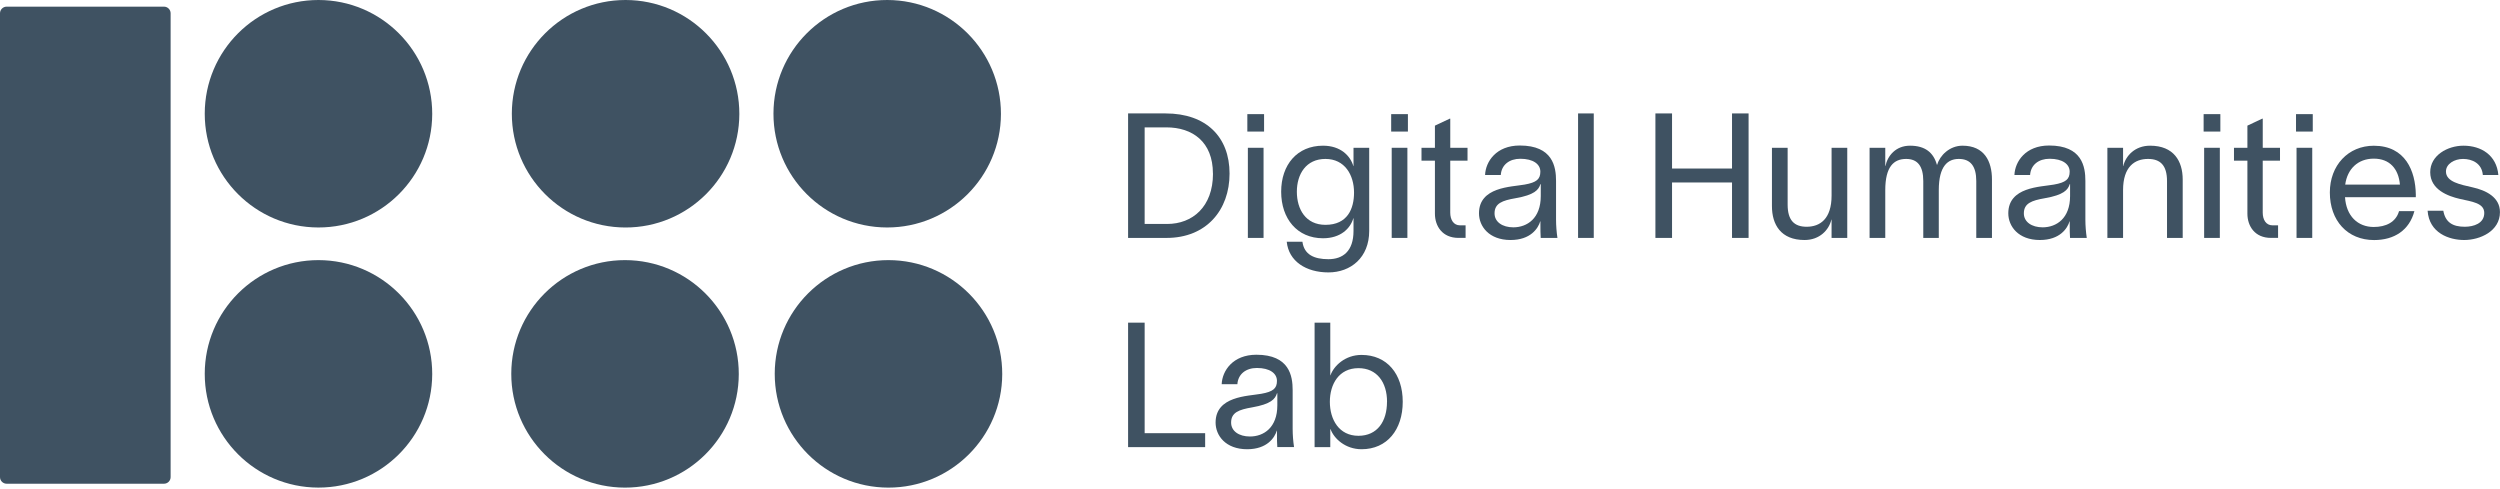
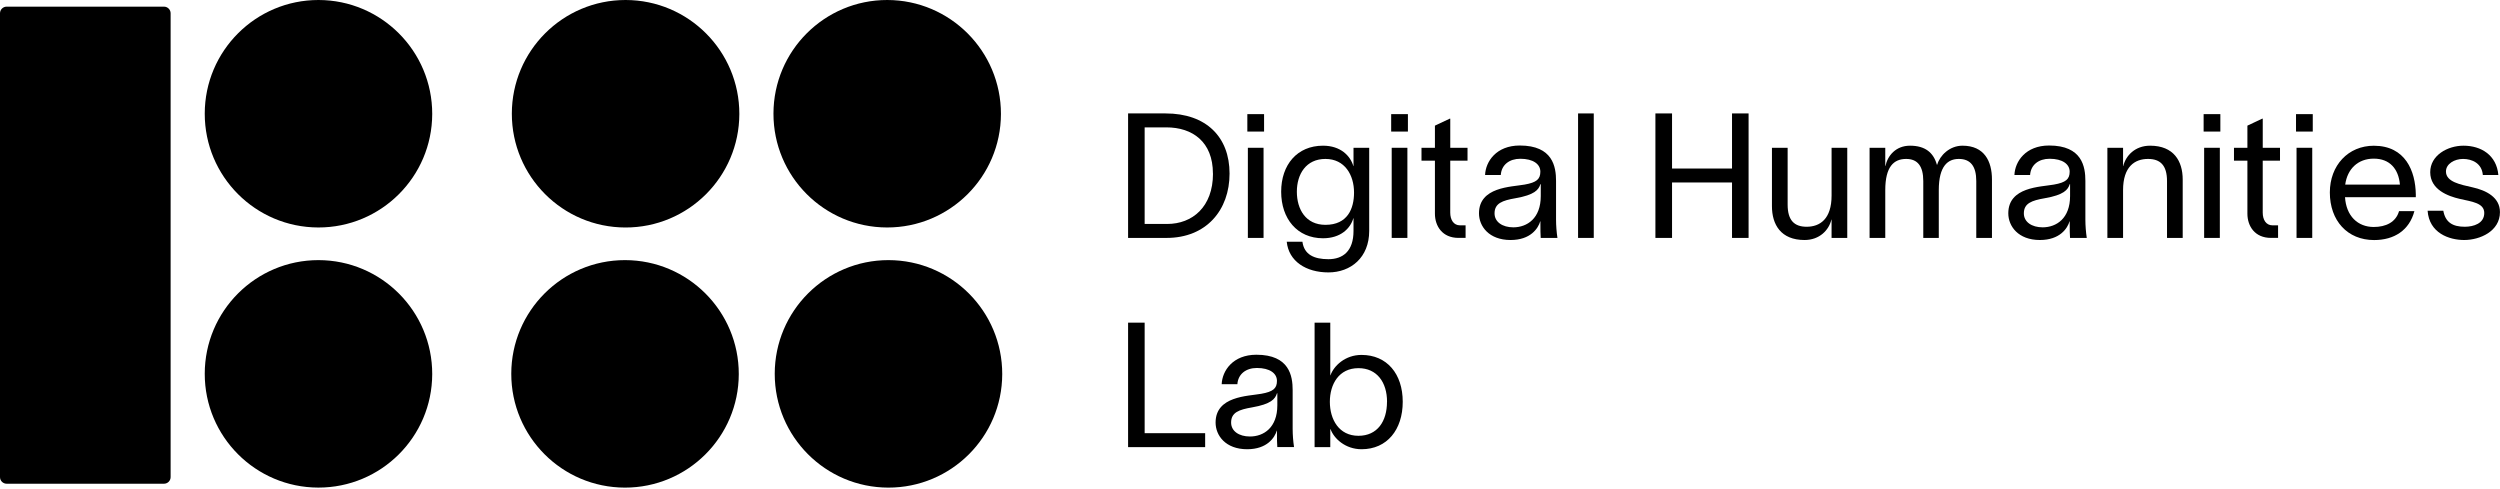
<svg xmlns="http://www.w3.org/2000/svg" viewBox="0 0 2104.82 411">
-   <defs>
-     <style>.cls-1{fill:#3f5262;}</style>
-   </defs>
-   <g id="Layer_2" data-name="Layer 2">
-     <g id="Layer_1-2" data-name="Layer 1">
-       <path class="cls-1" d="M1035.2,146.14c0,30.68-19.52,54.17-53,54.17H949.77V95.5h31.56C1015.68,95.5,1035.2,115.46,1035.2,146.14Zm-14,0c0-26.86-17.32-38.9-39.19-38.9H963.71v81.32h18.94C1003.93,188.56,1021.25,174.18,1021.25,146.14Z" />
-       <path class="cls-1" d="M1050.17,110.77V96.09h14.09v14.68Zm.44,13.65h13.21v75.89h-13.21Z" />
-       <path class="cls-1" d="M1152.77,124.42v70c0,22.46-15.56,34.93-34.34,34.93S1085,220,1083.34,203.54h13.21c1.47,10.86,9.84,14.68,21.88,14.68s21.13-6.61,21.13-23.78V183.72h-.14c-2.5,8.66-10.72,16.88-25.54,16.88-21.73,0-35.23-16.44-35.23-39.19s13.5-38.75,35.23-38.75c14.82,0,23,8.51,25.54,17.17h.14V124.42Zm-36.84,64.88c18.64,0,24.07-13.65,24.07-27.16,0-14.82-7.78-28.33-24.07-28.33s-24.07,12.77-24.07,27.6S1099.34,189.3,1115.93,189.3Z" />
-       <path class="cls-1" d="M1171.27,110.77V96.09h14.09v14.68Zm.44,13.65h13.21v75.89h-13.21Z" />
-       <path class="cls-1" d="M1221,135.28V179c0,6,2.79,10.72,8.22,10.72h4.7v10.57h-6c-13.51,0-19.82-9.84-19.82-20.41V135.28h-11.3V124.42h11.3V105.78l12.48-5.88h.44v24.52h14.53v10.86Z" />
-       <path class="cls-1" d="M1296.92,189.3v-2.94h-.15c-1.76,5.87-8.07,15.71-25,15.71-18.21,0-26.57-11.6-26.57-22.46,0-22.31,27-22.16,38.46-24.22,10-1.76,13.21-4.55,13.21-10.86s-6-10.86-16.88-10.86c-9.25,0-15.86,5.13-16.44,13.65h-13.22c.45-11.31,9.4-24.81,29.22-24.81,27.89,0,30.53,18,30.53,29.8V184.9a107.65,107.65,0,0,0,1.17,15.41h-14.09C1296.92,196.64,1296.92,193.56,1296.92,189.3Zm.29-24.22V155h-.29c-1.47,4.84-5,9.1-21,11.89-11,1.91-17.62,4.26-17.62,12.77,0,7.19,6.61,11.74,15.86,11.74C1285.76,191.35,1297.21,183.87,1297.21,165.08Z" />
-       <path class="cls-1" d="M1341.83,95.5V200.31h-13.21V95.5Z" />
-       <path class="cls-1" d="M1472.18,95.5V200.31h-13.94V153.63h-50.5v46.68h-14V95.5h14v46.39h50.5V95.5Z" />
-       <path class="cls-1" d="M1555.26,124.42v75.89h-13.21V184.9h-.15c-2.05,8.66-9.83,17.17-22.6,17.17-20,0-27.45-13.06-27.45-28.48V124.42h13.21v47.85c0,13.36,5.72,18.64,16,18.64,11.15,0,21-6.45,21-26.27V124.42Z" />
-       <path class="cls-1" d="M1677.09,151.13v49.18h-13.21V152.45c0-12.47-4.84-18.64-14.68-18.64-9.24,0-16.88,5.87-16.88,26.28v40.22h-13.06V152.45c0-12.47-4.7-18.64-14.39-18.64-10.42,0-17.61,6.46-17.61,26.28v40.22h-13.21V124.42h13.21v15.41h.14c1.77-8.66,8.67-17.17,20.7-17.17,12.92,0,19.82,6,22.61,16h.29c2.2-7.78,10.42-16,21.29-16C1670.63,122.66,1677.09,135.72,1677.09,151.13Z" />
-       <path class="cls-1" d="M1742.56,189.3v-2.94h-.15c-1.76,5.87-8.07,15.71-25,15.71-18.2,0-26.57-11.6-26.57-22.46,0-22.31,27-22.16,38.46-24.22,10-1.76,13.21-4.55,13.21-10.86s-6-10.86-16.88-10.86c-9.25,0-15.85,5.13-16.44,13.65H1696c.44-11.31,9.39-24.81,29.21-24.81,27.89,0,30.53,18,30.53,29.8V184.9a107.65,107.65,0,0,0,1.17,15.41h-14.09C1742.56,196.64,1742.56,193.56,1742.56,189.3Zm.29-24.22V155h-.29c-1.47,4.84-5,9.1-21,11.89-11,1.91-17.62,4.26-17.62,12.77,0,7.19,6.61,11.74,15.86,11.74C1731.4,191.35,1742.85,183.87,1742.85,165.08Z" />
-       <path class="cls-1" d="M1837.68,151.13v49.18h-13.21V152.45c0-13.35-5.73-18.64-16-18.64-11.16,0-21,6.46-21,26.28v40.22h-13.21V124.42h13.21v15.41h.15c2.06-8.66,9.84-17.17,22.61-17.17C1830.19,122.66,1837.68,135.72,1837.68,151.13Z" />
-       <path class="cls-1" d="M1855.29,110.77V96.09h14.09v14.68Zm.44,13.65h13.21v75.89h-13.21Z" />
-       <path class="cls-1" d="M1905.05,135.28V179c0,6,2.79,10.72,8.22,10.72h4.7v10.57h-6c-13.51,0-19.82-9.84-19.82-20.41V135.28h-11.3V124.42h11.3V105.78l12.48-5.88h.44v24.52h14.53v10.86Z" />
-       <path class="cls-1" d="M1933.08,110.77V96.09h14.1v14.68Zm.44,13.65h13.22v75.89h-13.22Z" />
-       <path class="cls-1" d="M2033.93,166h-59.6c1,15.85,10.71,25.1,24.22,25.1,10.13,0,18.64-4,21.28-13.36h12.92c-4.25,16.15-17,24.37-33.91,24.37-22.46,0-37.28-16.29-37.28-40.07,0-22.9,15.56-39.34,37-39.34,26.72,0,35.08,21.43,35.38,41Zm-13.36-10.57c-1.18-13.21-8.52-21.87-22-21.87s-22.31,8.81-24.07,21.87Z" />
-       <path class="cls-1" d="M2073.7,133.81c-7.19,0-14.38,4.11-14.38,10.57,0,8.81,12.18,11,22.46,13.36,11.15,2.49,23,8.22,23,20.84,0,16.15-16.88,23.49-30.09,23.49-12.77,0-29.5-5.87-30.82-24.66h13.21c1.76,9.69,7.78,13.5,18.05,13.5,7.49,0,16.44-2.79,16.44-11.59,0-8.52-10.57-9.54-20.7-11.89-9.54-2.2-24.8-7.64-24.8-22.46,0-14.24,14.68-22.31,28-22.31,14.83,0,27.89,7.92,29.36,24.66h-13.06C2089.56,137.48,2081.34,133.81,2073.7,133.81Z" />
-       <path class="cls-1" d="M1014.65,364.71v11.74H949.77V271.65h13.94v93.06Z" />
-       <path class="cls-1" d="M1075.12,365.45v-2.94H1075c-1.76,5.87-8.08,15.71-25,15.71-18.2,0-26.56-11.6-26.56-22.46,0-22.32,27-22.17,38.45-24.22,10-1.76,13.21-4.55,13.21-10.87s-6-10.86-16.88-10.86c-9.24,0-15.85,5.14-16.44,13.65h-13.21c.44-11.3,9.4-24.8,29.21-24.8,27.89,0,30.54,18,30.54,29.79V361a106.09,106.09,0,0,0,1.17,15.41h-14.09C1075.12,372.78,1075.12,369.7,1075.12,365.45Zm.3-24.23V331.1h-.3c-1.46,4.84-5,9.1-21,11.89-11,1.9-17.61,4.25-17.61,12.77,0,7.19,6.6,11.74,15.85,11.74C1064,367.5,1075.42,360,1075.42,341.22Z" />
-       <path class="cls-1" d="M1181,338.29c0,23.49-13.21,39.93-34.64,39.93-13.8,0-23.34-9.11-26.13-16.89H1120v15.12h-13.21V271.65H1120V316h.15c2.79-7.93,12.33-17.18,26.13-17.18C1167.75,298.8,1181,314.8,1181,338.29Zm-13.21,0c0-16.44-8.52-28.33-24.08-28.33-16.44,0-24.07,13.5-24.07,28.33s7.63,28.62,24.07,28.62C1159.67,366.91,1167.75,354.73,1167.75,338.29Z" />
-       <path class="cls-1" d="M0,401.68a5.58,5.58,0,0,0,5.59,5.58H138.05a5.59,5.59,0,0,0,5.6-5.58V11.18a5.59,5.59,0,0,0-5.6-5.58H5.59A5.58,5.58,0,0,0,0,11.18Z" />
-       <path class="cls-1" d="M363.9,96A95.76,95.76,0,1,1,268.14,0,95.88,95.88,0,0,1,363.9,96Z" />
-       <path class="cls-1" d="M363.9,315a95.76,95.76,0,1,1-95.76-96A95.88,95.88,0,0,1,363.9,315Z" />
-       <path class="cls-1" d="M622.47,96A95.77,95.77,0,1,1,526.7,0,95.88,95.88,0,0,1,622.47,96Z" />
-       <path class="cls-1" d="M622,315a95.77,95.77,0,1,1-95.76-96A95.88,95.88,0,0,1,622,315Z" />
-       <path class="cls-1" d="M842.72,96A95.76,95.76,0,1,1,747,0,95.88,95.88,0,0,1,842.72,96Z" />
-       <path class="cls-1" d="M843.81,315a95.77,95.77,0,1,1-95.76-96A95.88,95.88,0,0,1,843.81,315Z" />
-     </g>
+   <g id="Layer_1-2" data-name="Layer 1">
+     <path class="cls-1" d="M1035.2,146.14c0,30.68-19.52,54.17-53,54.17H949.77V95.5h31.56C1015.68,95.5,1035.2,115.46,1035.2,146.14Zm-14,0c0-26.86-17.32-38.9-39.19-38.9H963.71v81.32h18.94C1003.93,188.56,1021.25,174.18,1021.25,146.14Z" />
+     <path class="cls-1" d="M1050.17,110.77V96.09h14.09v14.68Zm.44,13.65h13.21v75.89h-13.21Z" />
+     <path class="cls-1" d="M1152.77,124.42v70c0,22.46-15.56,34.93-34.34,34.93S1085,220,1083.34,203.54h13.21c1.47,10.86,9.84,14.68,21.88,14.68s21.13-6.61,21.13-23.78V183.72h-.14c-2.5,8.66-10.72,16.88-25.54,16.88-21.73,0-35.23-16.44-35.23-39.19s13.5-38.75,35.23-38.75c14.82,0,23,8.51,25.54,17.17h.14V124.42Zm-36.84,64.88c18.64,0,24.07-13.65,24.07-27.16,0-14.82-7.78-28.33-24.07-28.33s-24.07,12.77-24.07,27.6S1099.34,189.3,1115.93,189.3Z" />
+     <path class="cls-1" d="M1171.27,110.77V96.09h14.09v14.68Zm.44,13.65h13.21v75.89h-13.21Z" />
+     <path class="cls-1" d="M1221,135.28V179c0,6,2.79,10.72,8.22,10.72h4.7v10.57h-6c-13.51,0-19.82-9.84-19.82-20.41V135.28h-11.3V124.42h11.3V105.78l12.48-5.88h.44v24.52h14.53v10.86Z" />
+     <path class="cls-1" d="M1296.92,189.3v-2.94h-.15c-1.76,5.87-8.07,15.71-25,15.71-18.21,0-26.57-11.6-26.57-22.46,0-22.31,27-22.16,38.46-24.22,10-1.76,13.21-4.55,13.21-10.86s-6-10.86-16.88-10.86c-9.25,0-15.86,5.13-16.44,13.65h-13.22c.45-11.31,9.4-24.81,29.22-24.81,27.89,0,30.53,18,30.53,29.8V184.9a107.65,107.65,0,0,0,1.17,15.41h-14.09C1296.92,196.64,1296.92,193.56,1296.92,189.3Zm.29-24.22V155h-.29c-1.47,4.84-5,9.1-21,11.89-11,1.91-17.62,4.26-17.62,12.77,0,7.19,6.61,11.74,15.86,11.74C1285.76,191.35,1297.21,183.87,1297.21,165.08Z" />
+     <path class="cls-1" d="M1341.83,95.5V200.31h-13.21V95.5Z" />
+     <path class="cls-1" d="M1472.18,95.5V200.31h-13.94V153.63h-50.5v46.68h-14V95.5h14v46.39h50.5V95.5Z" />
+     <path class="cls-1" d="M1555.26,124.42v75.89h-13.21V184.9h-.15c-2.05,8.66-9.83,17.17-22.6,17.17-20,0-27.45-13.06-27.45-28.48V124.42h13.21v47.85c0,13.36,5.72,18.64,16,18.64,11.15,0,21-6.45,21-26.27V124.42Z" />
+     <path class="cls-1" d="M1677.09,151.13v49.18h-13.21V152.45c0-12.47-4.84-18.64-14.68-18.64-9.24,0-16.88,5.87-16.88,26.28v40.22h-13.06V152.45c0-12.47-4.7-18.64-14.39-18.64-10.42,0-17.61,6.46-17.61,26.28v40.22h-13.21V124.42h13.21v15.41h.14c1.77-8.66,8.67-17.17,20.7-17.17,12.92,0,19.82,6,22.61,16h.29c2.2-7.78,10.42-16,21.29-16C1670.63,122.66,1677.09,135.72,1677.09,151.13Z" />
+     <path class="cls-1" d="M1742.56,189.3v-2.94h-.15c-1.76,5.87-8.07,15.71-25,15.71-18.2,0-26.57-11.6-26.57-22.46,0-22.31,27-22.16,38.46-24.22,10-1.76,13.21-4.55,13.21-10.86s-6-10.86-16.88-10.86c-9.25,0-15.85,5.13-16.44,13.65H1696c.44-11.31,9.39-24.81,29.21-24.81,27.89,0,30.53,18,30.53,29.8V184.9a107.65,107.65,0,0,0,1.17,15.41h-14.09C1742.56,196.64,1742.56,193.56,1742.56,189.3Zm.29-24.22V155h-.29c-1.47,4.84-5,9.1-21,11.89-11,1.91-17.62,4.26-17.62,12.77,0,7.19,6.61,11.74,15.86,11.74C1731.4,191.35,1742.85,183.87,1742.85,165.08Z" />
+     <path class="cls-1" d="M1837.68,151.13v49.18h-13.21V152.45c0-13.35-5.73-18.64-16-18.64-11.16,0-21,6.46-21,26.28v40.22h-13.21V124.42h13.21v15.41h.15c2.06-8.66,9.84-17.17,22.61-17.17C1830.19,122.66,1837.68,135.72,1837.68,151.13Z" />
+     <path class="cls-1" d="M1855.29,110.77V96.09h14.09v14.68Zm.44,13.65h13.21v75.89h-13.21Z" />
+     <path class="cls-1" d="M1905.05,135.28V179c0,6,2.79,10.72,8.22,10.72h4.7v10.57h-6c-13.51,0-19.82-9.84-19.82-20.41V135.28h-11.3V124.42h11.3V105.78l12.48-5.88h.44v24.52h14.53v10.86Z" />
+     <path class="cls-1" d="M1933.08,110.77V96.09h14.1v14.68Zm.44,13.65h13.22v75.89h-13.22Z" />
+     <path class="cls-1" d="M2033.93,166h-59.6c1,15.85,10.71,25.1,24.22,25.1,10.13,0,18.64-4,21.28-13.36h12.92c-4.25,16.15-17,24.37-33.91,24.37-22.46,0-37.28-16.29-37.28-40.07,0-22.9,15.56-39.34,37-39.34,26.72,0,35.08,21.43,35.38,41Zm-13.36-10.57c-1.18-13.21-8.52-21.87-22-21.87s-22.31,8.81-24.07,21.87Z" />
+     <path class="cls-1" d="M2073.7,133.81c-7.19,0-14.38,4.11-14.38,10.57,0,8.81,12.18,11,22.46,13.36,11.15,2.49,23,8.22,23,20.84,0,16.15-16.88,23.49-30.09,23.49-12.77,0-29.5-5.87-30.82-24.66h13.21c1.76,9.69,7.78,13.5,18.05,13.5,7.49,0,16.44-2.79,16.44-11.59,0-8.52-10.57-9.54-20.7-11.89-9.54-2.2-24.8-7.64-24.8-22.46,0-14.24,14.68-22.31,28-22.31,14.83,0,27.89,7.92,29.36,24.66h-13.06C2089.56,137.48,2081.34,133.81,2073.7,133.81Z" />
+     <path class="cls-1" d="M1014.65,364.71v11.74H949.77V271.65h13.94v93.06Z" />
+     <path class="cls-1" d="M1075.12,365.45v-2.94H1075c-1.76,5.87-8.08,15.71-25,15.71-18.2,0-26.56-11.6-26.56-22.46,0-22.32,27-22.17,38.45-24.22,10-1.76,13.21-4.55,13.21-10.87s-6-10.86-16.88-10.86c-9.24,0-15.85,5.14-16.44,13.65h-13.21c.44-11.3,9.4-24.8,29.21-24.8,27.89,0,30.54,18,30.54,29.79V361a106.09,106.09,0,0,0,1.17,15.41h-14.09C1075.12,372.78,1075.12,369.7,1075.12,365.45Zm.3-24.23V331.1h-.3c-1.46,4.84-5,9.1-21,11.89-11,1.9-17.61,4.25-17.61,12.77,0,7.19,6.6,11.74,15.85,11.74C1064,367.5,1075.42,360,1075.42,341.22Z" />
+     <path class="cls-1" d="M1181,338.29c0,23.49-13.21,39.93-34.64,39.93-13.8,0-23.34-9.11-26.13-16.89H1120v15.12h-13.21V271.65H1120V316h.15c2.79-7.93,12.33-17.18,26.13-17.18C1167.75,298.8,1181,314.8,1181,338.29Zm-13.21,0c0-16.44-8.52-28.33-24.08-28.33-16.44,0-24.07,13.5-24.07,28.33s7.63,28.62,24.07,28.62C1159.67,366.91,1167.75,354.73,1167.75,338.29Z" />
+     <path class="cls-1" d="M0,401.68a5.58,5.58,0,0,0,5.59,5.58H138.05a5.59,5.59,0,0,0,5.6-5.58V11.18a5.59,5.59,0,0,0-5.6-5.58H5.59A5.58,5.58,0,0,0,0,11.18Z" />
+     <path class="cls-1" d="M363.9,96A95.76,95.76,0,1,1,268.14,0,95.88,95.88,0,0,1,363.9,96Z" />
+     <path class="cls-1" d="M363.9,315a95.76,95.76,0,1,1-95.76-96A95.88,95.88,0,0,1,363.9,315Z" />
+     <path class="cls-1" d="M622.47,96A95.77,95.77,0,1,1,526.7,0,95.88,95.88,0,0,1,622.47,96Z" />
+     <path class="cls-1" d="M622,315a95.77,95.77,0,1,1-95.76-96A95.88,95.88,0,0,1,622,315Z" />
+     <path class="cls-1" d="M842.72,96A95.76,95.76,0,1,1,747,0,95.88,95.88,0,0,1,842.72,96Z" />
+     <path class="cls-1" d="M843.81,315a95.77,95.77,0,1,1-95.76-96A95.88,95.88,0,0,1,843.81,315Z" />
  </g>
</svg>
